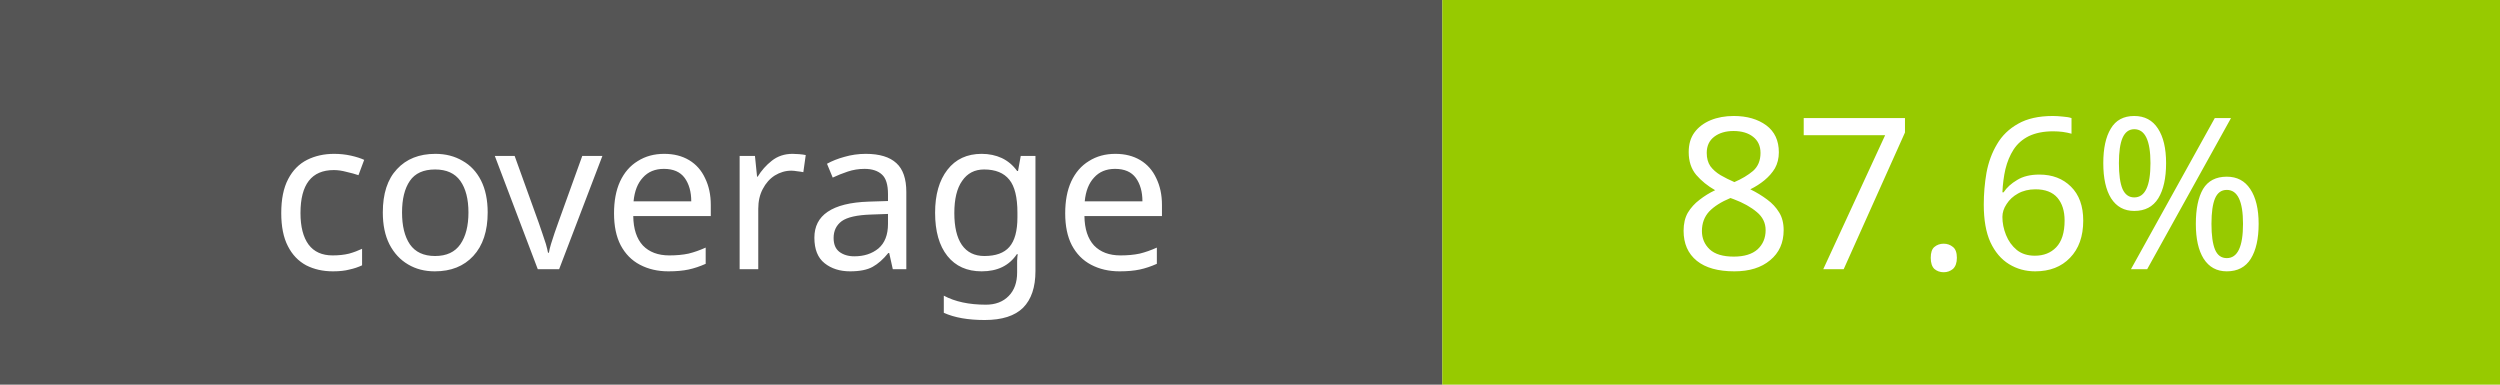
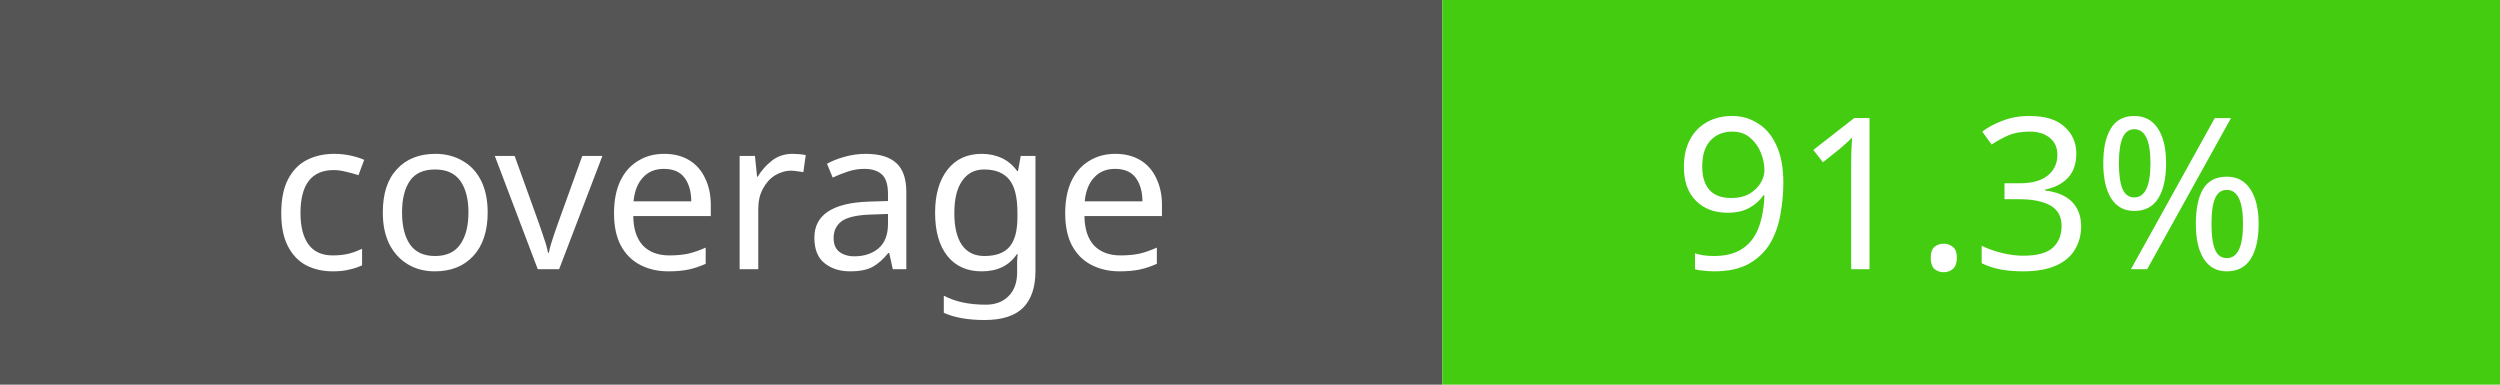
- <svg xmlns="http://www.w3.org/2000/svg" width="130" height="20" role="img" aria-label="Coverage: 87.6%">
+ <svg xmlns="http://www.w3.org/2000/svg" width="130" height="20" role="img" aria-label="Coverage: 91.3%">
  <rect width="75" height="20" fill="#555" />
-   <rect x="75" width="55" height="20" fill="#97ca00" />
+   <rect x="75" width="55" height="20" fill="#4c1" />
  <g fill="#fff" text-anchor="middle" font-family="Verdana,sans-serif" font-size="11">
    <text x="37.5" y="14">coverage</text>
-     <text x="102.5" y="14">87.6%</text>
+     <text x="102.5" y="14">91.3%</text>
  </g>
</svg>
